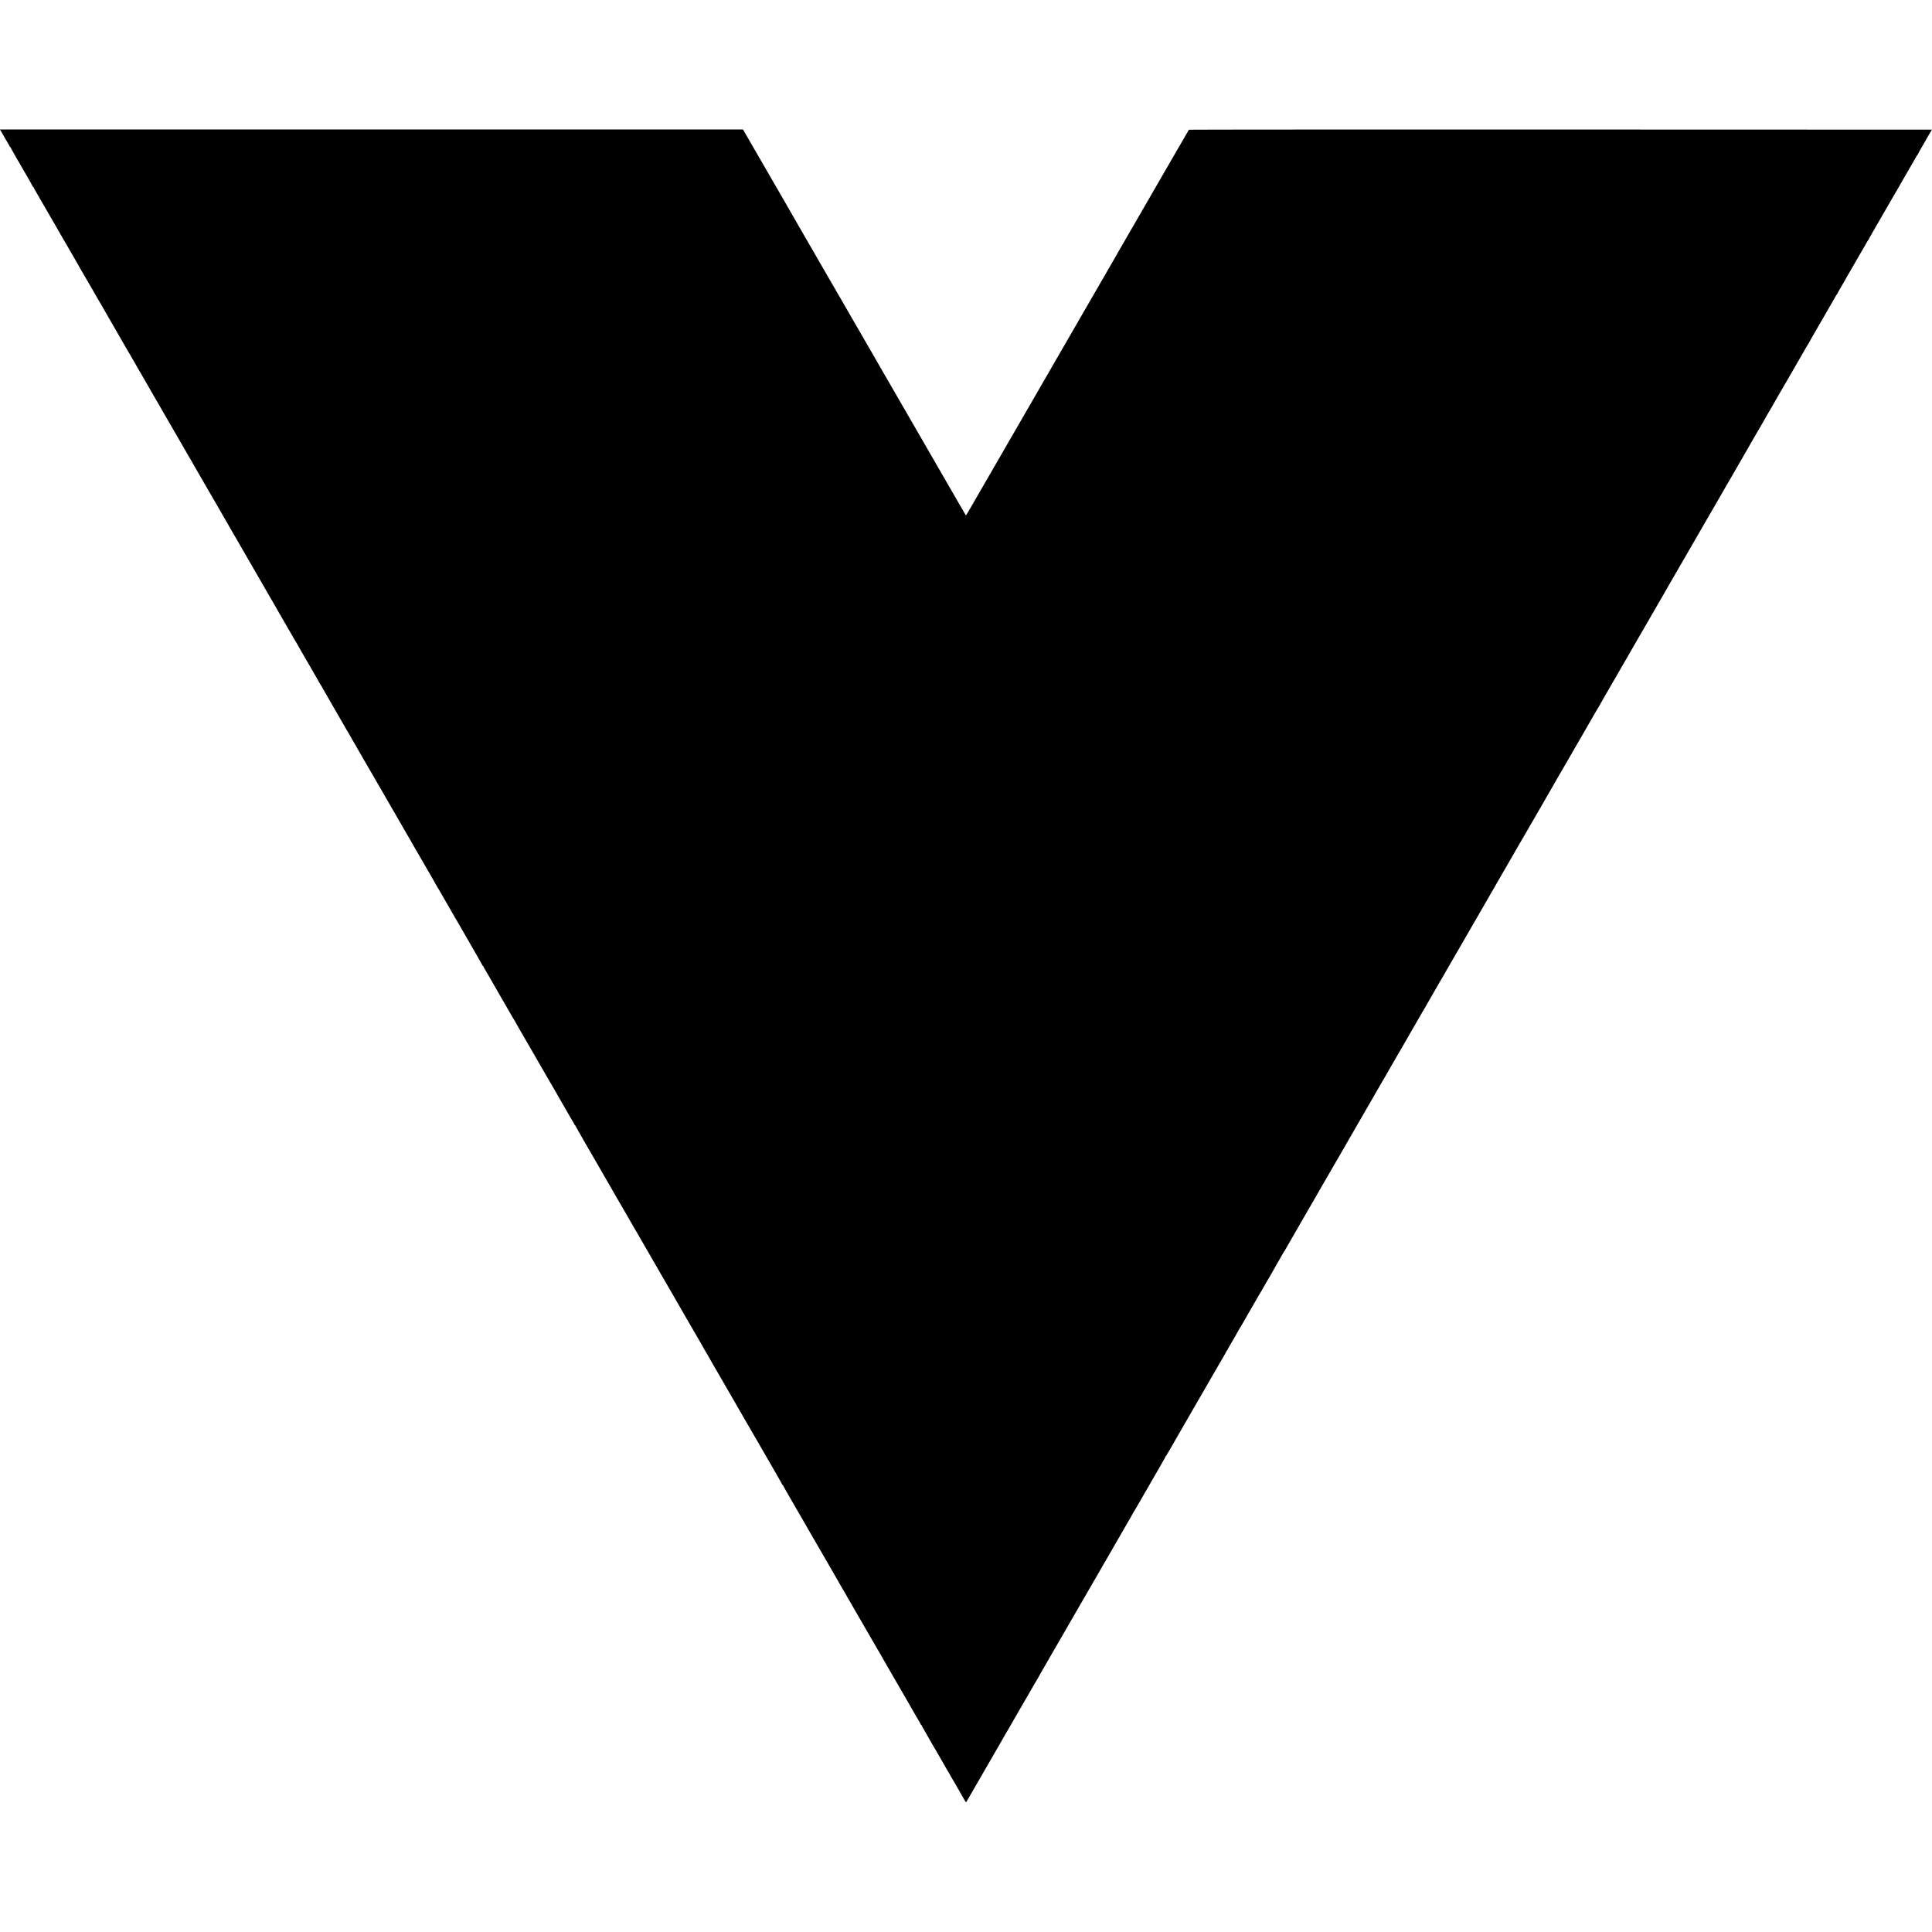
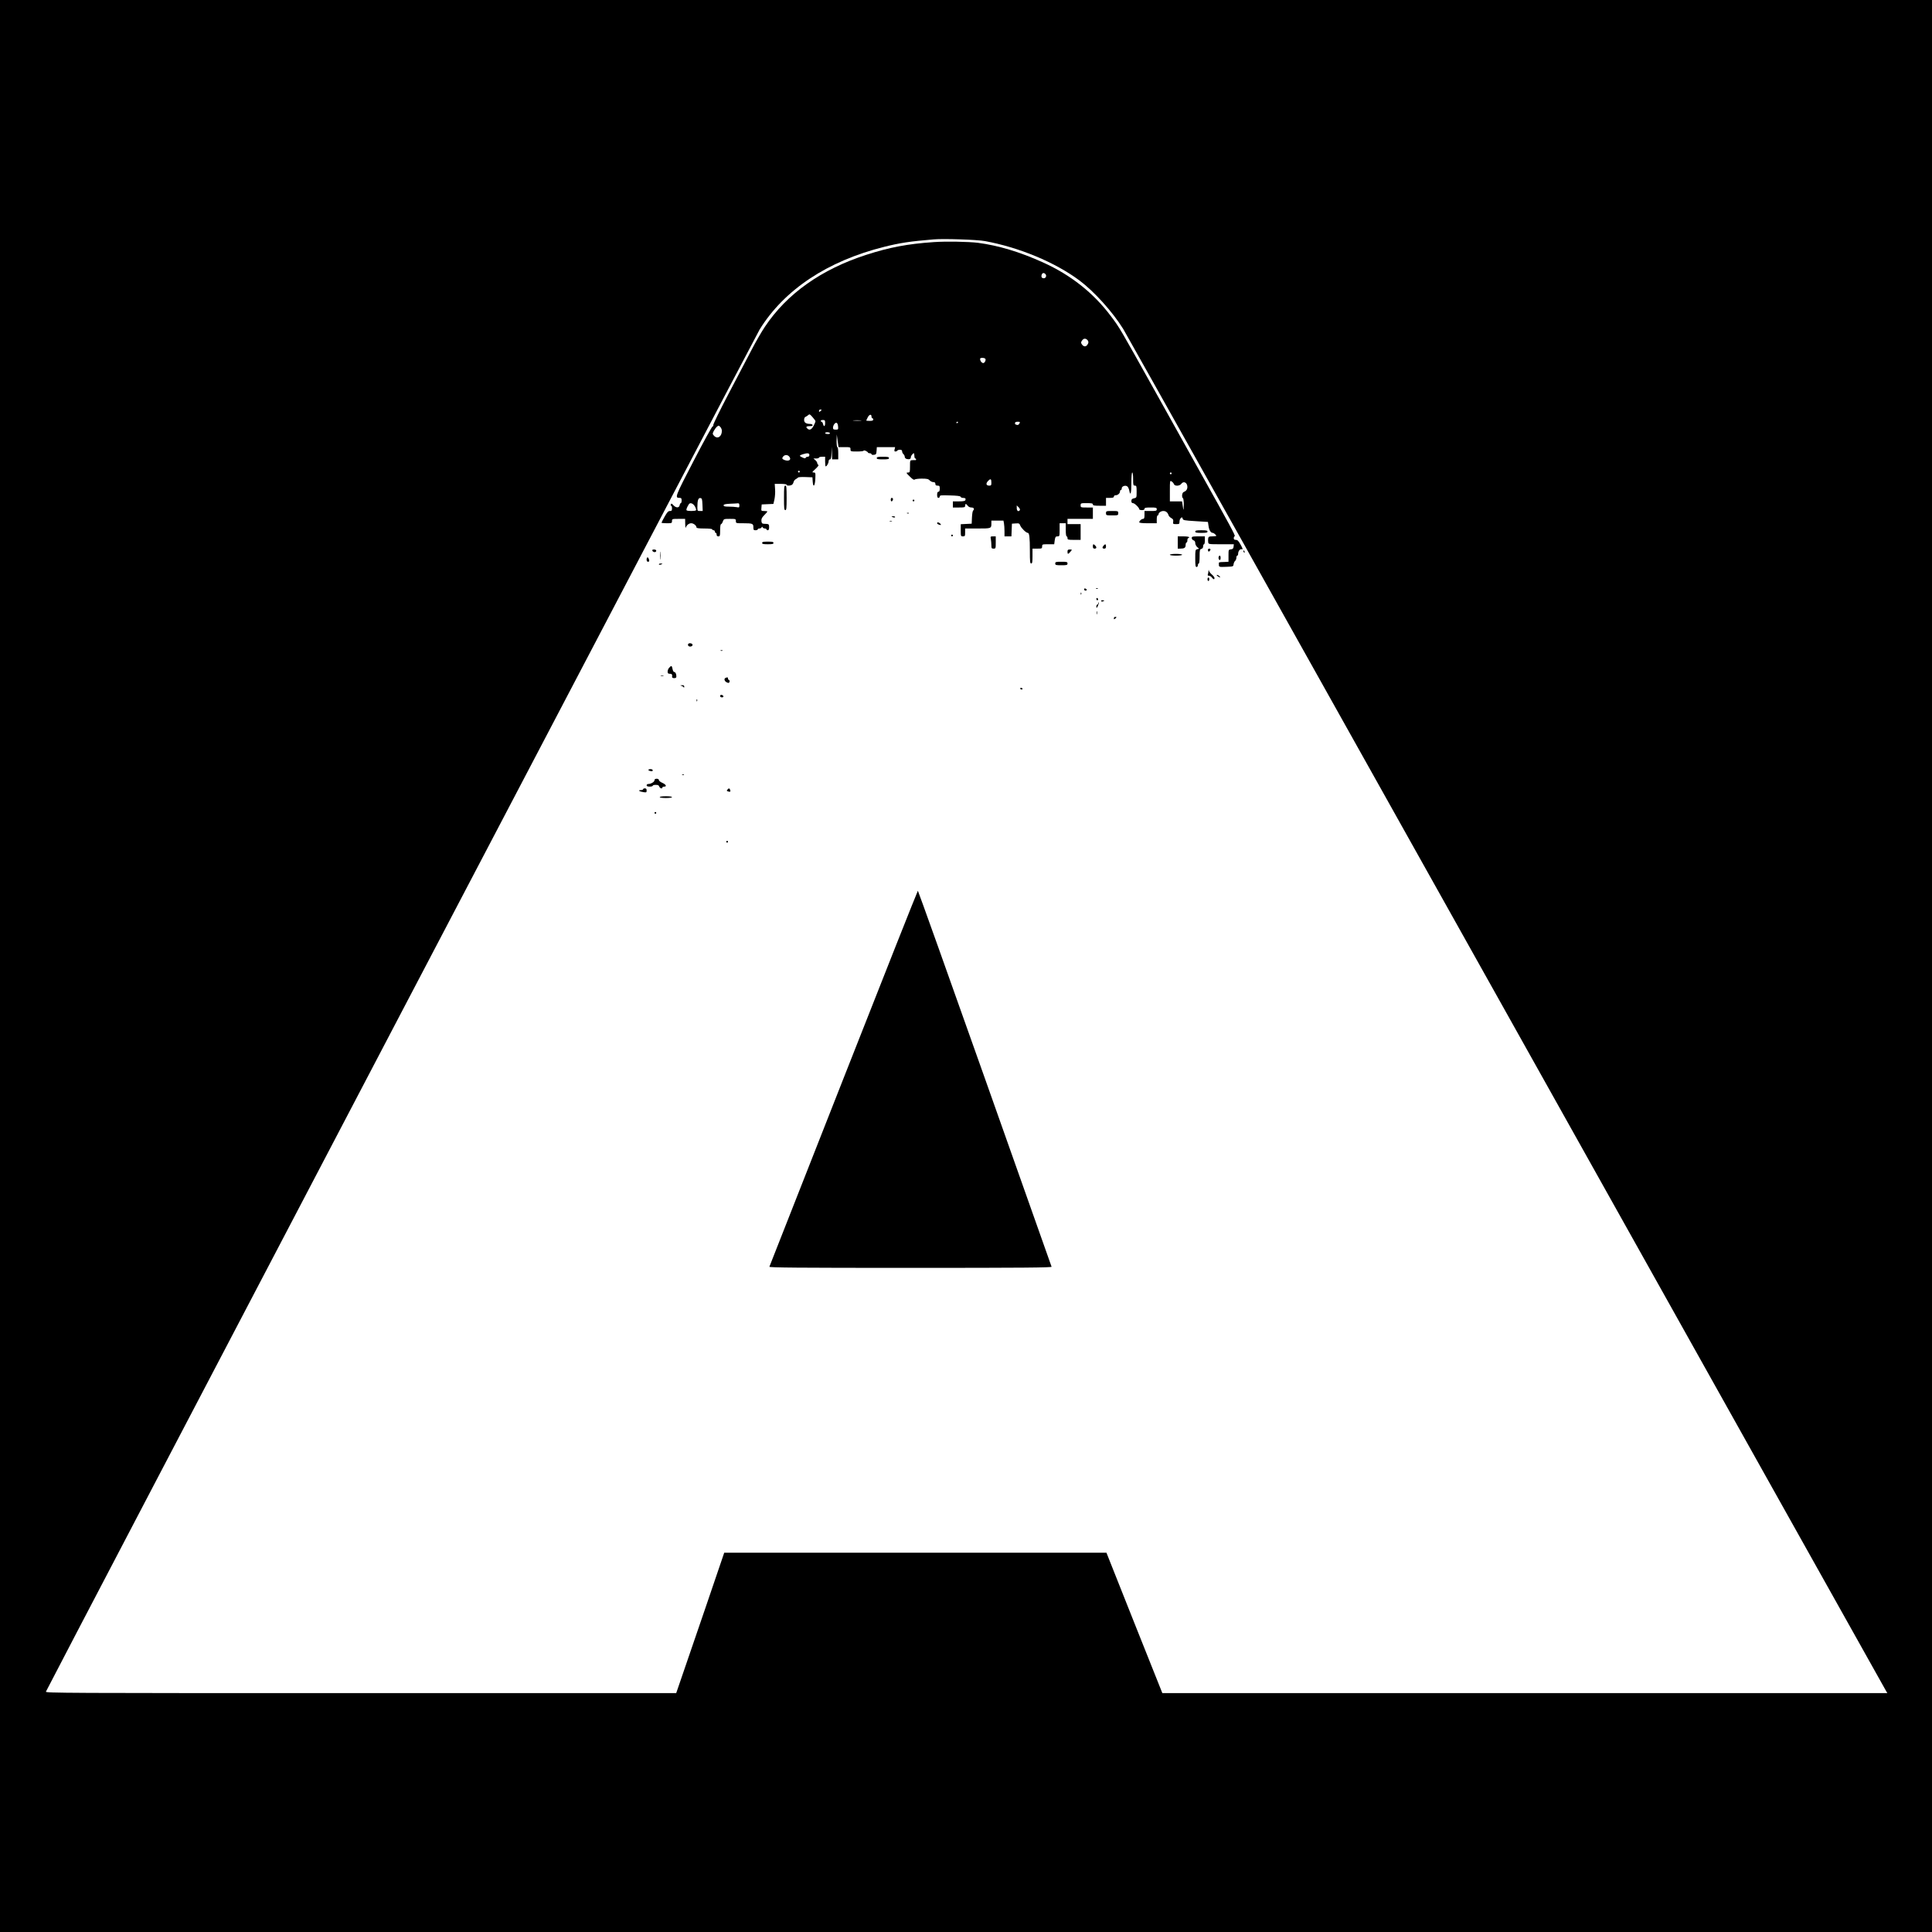
- <svg xmlns="http://www.w3.org/2000/svg" version="1.0" width="16pt" height="16pt" viewBox="0 0 16 16" preserveAspectRatio="xMidYMid meet">
-   <g transform="translate(0,16) scale(0.00032,-0.00032)" fill="#000000" stroke="none">
-     <path d="M18 46618 c45 -75 122 -207 122 -211 0 -2 25 -45 55 -95 30 -50 55 -96 55 -102 0 -5 5 -10 10 -10 6 0 10 -4 10 -9 0 -5 73 -135 161 -288 89 -153 173 -298 187 -323 14 -25 32 -57 41 -72 88 -149 187 -324 189 -335 2 -7 8 -13 13 -13 5 0 9 -4 9 -10 0 -5 46 -89 103 -187 175 -302 490 -846 507 -876 8 -16 20 -36 25 -45 28 -46 290 -498 339 -585 13 -23 74 -129 136 -236 61 -107 123 -215 137 -240 14 -25 29 -50 33 -56 5 -5 23 -37 40 -70 18 -33 38 -67 44 -75 11 -16 21 -33 63 -109 14 -25 29 -50 33 -56 4 -5 21 -35 38 -65 55 -100 261 -455 269 -465 4 -5 14 -21 20 -35 15 -29 41 -75 103 -180 24 -41 52 -88 60 -105 9 -16 57 -100 107 -185 112 -193 362 -626 380 -660 8 -14 23 -38 33 -55 11 -16 23 -37 27 -45 4 -8 26 -46 48 -85 23 -38 53 -90 67 -115 46 -81 64 -113 178 -310 62 -107 121 -210 132 -227 37 -67 56 -99 85 -148 16 -27 32 -57 36 -65 4 -8 15 -27 25 -42 9 -15 53 -89 96 -165 44 -76 177 -307 296 -513 120 -206 268 -463 330 -570 131 -227 117 -203 200 -348 36 -62 73 -125 82 -140 10 -15 21 -34 25 -42 4 -8 20 -37 36 -65 17 -27 38 -65 48 -82 49 -85 64 -111 87 -153 13 -25 28 -49 32 -55 4 -5 78 -134 165 -285 87 -151 166 -288 176 -305 10 -16 26 -43 35 -59 9 -17 125 -217 257 -445 132 -229 253 -441 270 -471 17 -30 45 -79 64 -108 18 -29 33 -54 33 -57 0 -2 20 -37 44 -77 24 -40 123 -212 221 -383 97 -170 190 -330 205 -355 16 -25 39 -65 53 -90 13 -25 81 -144 152 -265 70 -121 137 -238 150 -260 12 -22 37 -65 55 -95 18 -30 43 -73 55 -95 12 -22 48 -85 80 -140 77 -132 163 -280 190 -330 13 -22 71 -123 130 -225 59 -102 116 -199 126 -217 10 -17 29 -50 43 -72 15 -22 26 -43 26 -45 0 -2 27 -50 60 -106 33 -56 60 -103 60 -105 0 -2 55 -98 90 -155 8 -14 182 -316 239 -414 13 -22 45 -79 72 -124 27 -46 49 -86 49 -89 0 -2 14 -24 30 -48 16 -24 30 -46 30 -49 0 -5 74 -135 100 -176 5 -8 24 -42 43 -75 50 -88 58 -101 262 -455 104 -179 199 -345 213 -370 14 -25 28 -49 32 -55 4 -5 17 -26 28 -45 10 -19 62 -109 114 -200 114 -197 133 -230 170 -295 16 -27 33 -57 38 -65 17 -28 96 -165 103 -180 4 -8 16 -28 26 -45 10 -16 77 -131 148 -255 72 -124 181 -313 243 -420 62 -107 121 -209 131 -227 35 -62 323 -560 392 -678 38 -66 83 -145 100 -175 16 -30 33 -59 37 -65 4 -5 17 -27 29 -47 34 -61 56 -100 90 -156 17 -29 31 -55 31 -57 0 -2 17 -32 39 -67 21 -35 134 -229 251 -433 117 -203 235 -407 261 -451 27 -45 49 -85 49 -88 0 -4 8 -19 19 -34 15 -21 200 -341 309 -533 10 -19 33 -58 51 -87 17 -29 31 -54 31 -56 0 -2 25 -44 55 -94 30 -50 55 -95 55 -98 0 -4 6 -15 14 -23 7 -9 27 -41 43 -71 17 -30 170 -297 342 -594 171 -296 311 -542 311 -547 0 -5 5 -9 10 -9 6 0 10 -4 10 -10 0 -5 22 -47 49 -92 27 -46 58 -99 68 -118 24 -43 81 -140 93 -160 5 -8 66 -114 135 -235 69 -121 130 -227 135 -235 12 -21 259 -447 283 -490 10 -19 28 -47 38 -62 11 -14 19 -29 19 -32 0 -3 37 -69 83 -148 99 -170 305 -526 337 -583 13 -22 31 -53 41 -70 11 -16 22 -37 26 -45 7 -14 82 -146 103 -180 14 -24 181 -311 205 -355 13 -22 46 -80 75 -130 29 -49 64 -110 78 -135 14 -25 51 -88 82 -140 31 -52 59 -102 63 -110 4 -8 18 -33 31 -55 205 -353 284 -489 309 -535 17 -30 45 -78 62 -106 18 -28 36 -60 39 -72 4 -12 12 -22 17 -22 5 0 9 -4 9 -10 0 -5 109 -197 241 -427 133 -230 250 -431 259 -448 51 -90 222 -385 280 -485 37 -63 78 -135 92 -160 14 -25 67 -117 118 -205 51 -88 101 -175 111 -193 34 -58 55 -95 149 -257 51 -88 101 -173 110 -190 9 -16 76 -131 147 -255 72 -124 140 -241 151 -260 61 -108 281 -489 355 -615 38 -66 77 -133 87 -150 35 -63 91 -161 100 -175 14 -23 99 -169 128 -220 54 -97 135 -235 142 -245 4 -5 20 -32 35 -60 26 -48 238 -416 276 -480 10 -16 26 -46 37 -65 30 -53 382 -661 403 -695 10 -16 22 -37 26 -45 4 -8 26 -48 50 -88 24 -41 43 -75 43 -77 0 -2 22 -40 50 -85 27 -45 50 -84 50 -86 0 -3 38 -69 83 -147 84 -142 302 -520 340 -587 10 -19 34 -60 52 -90 18 -30 44 -75 57 -100 14 -25 45 -79 70 -120 25 -41 56 -96 70 -121 14 -25 77 -133 138 -240 62 -107 122 -210 132 -229 25 -43 310 -535 337 -581 11 -19 26 -45 34 -59 17 -32 238 -414 266 -460 11 -19 24 -41 28 -49 3 -7 75 -133 160 -278 84 -146 153 -269 153 -274 0 -5 5 -9 10 -9 6 0 10 -4 10 -10 0 -5 82 -150 181 -322 182 -314 201 -346 240 -415 12 -21 80 -139 152 -263 71 -124 141 -245 155 -270 14 -25 28 -49 32 -55 6 -8 145 -248 220 -380 37 -66 209 -362 229 -395 11 -19 24 -42 28 -49 4 -8 67 -118 140 -243 73 -125 133 -230 133 -233 0 -2 15 -28 33 -57 19 -29 47 -78 64 -108 17 -30 53 -93 79 -139 53 -90 82 -141 157 -272 82 -142 115 -199 381 -659 142 -245 268 -463 281 -485 12 -22 71 -125 132 -230 60 -104 172 -298 248 -430 76 -132 146 -253 156 -270 11 -16 22 -36 26 -44 3 -8 30 -54 60 -103 29 -49 53 -91 53 -93 0 -3 18 -34 40 -70 22 -36 40 -67 40 -69 0 -2 37 -66 81 -142 45 -77 98 -168 119 -204 20 -36 47 -81 58 -100 12 -19 27 -47 33 -62 6 -16 15 -28 20 -28 5 0 9 -4 9 -9 0 -6 63 -118 140 -251 77 -133 140 -243 140 -245 0 -2 18 -33 41 -70 22 -37 49 -83 60 -101 10 -19 29 -51 40 -71 25 -45 109 -189 126 -218 7 -11 17 -29 22 -40 6 -11 22 -38 35 -60 14 -22 37 -62 52 -90 14 -27 35 -62 45 -77 11 -14 19 -29 19 -32 0 -3 18 -35 40 -71 22 -36 40 -67 40 -69 0 -2 19 -35 42 -72 23 -38 55 -94 72 -124 26 -47 139 -244 171 -298 6 -9 21 -36 34 -60 28 -48 37 -51 51 -19 6 12 19 36 29 52 10 17 27 46 38 65 11 19 104 181 208 360 103 179 199 345 213 370 14 25 42 74 64 109 21 34 38 65 38 67 0 2 18 33 40 69 22 36 40 67 40 69 0 3 177 310 199 346 16 26 136 234 140 244 2 5 25 44 52 88 27 44 49 81 49 84 0 2 18 34 40 70 22 36 40 67 40 69 0 2 20 36 43 77 35 58 169 289 297 513 9 17 50 86 90 155 40 69 86 150 103 180 16 30 35 62 41 70 6 8 16 24 22 35 35 64 72 129 167 293 59 100 116 199 127 220 11 20 30 53 41 72 43 72 1070 1850 1121 1940 14 25 65 113 113 195 48 83 96 166 107 185 10 19 28 50 38 68 11 18 73 124 137 235 64 111 175 303 246 427 71 124 173 299 225 390 52 91 116 202 143 248 27 45 49 85 49 89 0 4 6 14 14 22 7 9 28 43 46 76 26 47 251 436 378 655 11 19 29 51 40 70 11 19 101 176 201 348 99 172 181 317 181 323 0 5 5 9 10 9 6 0 10 5 10 11 0 6 8 23 18 37 11 15 32 52 49 82 16 30 130 228 253 440 122 212 234 405 248 430 13 25 39 70 57 100 39 65 69 117 130 225 25 44 50 87 55 95 12 19 78 134 220 380 61 107 129 224 150 260 161 277 222 382 246 425 15 28 47 83 71 123 24 41 43 78 43 83 0 5 4 9 8 9 4 0 13 12 19 28 7 15 23 45 36 67 66 110 277 478 277 483 0 3 6 13 14 21 7 9 27 41 43 71 17 30 45 80 63 110 34 57 375 649 394 685 6 11 16 27 22 35 6 8 26 42 44 75 18 33 41 74 51 90 10 17 24 41 32 55 54 97 72 128 88 152 11 14 19 28 19 30 0 3 79 141 175 308 96 167 175 305 175 308 0 3 6 13 14 21 7 9 26 39 41 66 33 60 276 483 338 587 24 40 46 80 50 88 4 8 13 24 20 35 14 23 95 163 125 215 11 19 52 91 92 160 40 69 80 139 90 155 9 17 103 179 207 360 105 182 200 346 211 365 103 181 463 802 489 845 7 11 15 27 19 35 4 8 29 51 55 95 64 110 828 1433 848 1470 9 17 24 41 33 55 9 14 29 48 45 77 15 28 52 93 82 145 30 51 62 107 71 123 17 30 231 398 400 690 51 88 103 179 115 202 12 23 26 48 32 55 6 7 24 38 40 68 17 30 61 107 98 170 37 63 84 144 103 180 19 36 41 72 48 81 8 8 14 18 14 21 0 4 27 51 59 106 32 55 72 124 89 154 16 29 71 125 122 213 51 88 104 180 118 205 13 25 28 50 32 55 4 6 17 26 28 45 11 19 45 80 77 135 31 55 66 116 77 135 11 19 88 152 171 295 401 694 620 1072 650 1125 11 19 87 152 170 295 83 143 158 273 166 288 9 16 21 36 26 45 6 9 31 52 55 96 25 43 54 94 66 115 11 20 95 164 186 321 91 157 173 299 182 315 9 17 26 46 37 65 12 19 66 114 121 210 56 96 108 186 117 200 8 14 24 40 34 59 24 45 383 664 412 713 5 9 17 29 26 45 15 28 120 210 241 419 36 61 68 117 72 125 4 8 12 23 19 34 35 57 245 420 262 453 11 20 35 61 53 90 17 29 32 54 32 56 0 3 28 51 62 108 33 57 70 119 80 138 10 19 23 42 28 50 5 8 32 53 59 100 27 47 149 258 271 470 122 212 234 405 248 430 30 53 62 108 80 135 6 11 15 27 19 35 4 8 85 150 181 315 96 165 187 323 202 350 31 56 116 202 130 225 5 8 25 42 43 75 19 33 92 159 162 280 149 257 157 271 202 350 19 33 38 67 43 75 9 14 228 392 275 475 12 22 55 96 95 165 40 69 80 139 90 155 24 42 202 350 221 383 9 15 27 47 41 72 14 25 75 131 136 236 61 106 121 210 134 232 99 172 271 470 279 482 5 8 23 40 40 70 18 30 81 141 142 245 60 105 121 210 135 235 14 25 71 124 127 220 56 96 143 247 194 335 51 88 96 167 102 175 14 24 180 311 204 355 23 43 340 590 356 615 5 8 50 87 101 175 171 301 517 898 582 1008 25 43 46 81 46 83 0 2 12 23 27 47 14 23 40 67 56 97 16 30 35 62 42 70 7 8 15 22 18 30 4 8 20 38 37 65 16 28 33 57 37 65 6 12 111 196 143 250 5 8 55 95 112 193 57 98 113 195 126 215 12 20 27 46 32 57 6 11 14 27 20 35 5 8 76 130 156 270 80 140 165 287 187 325 23 39 52 90 66 115 13 25 30 52 37 61 8 8 14 18 14 21 0 4 41 77 92 165 50 87 175 302 276 478 101 176 208 360 236 408 28 49 67 117 86 152 19 35 41 70 48 77 6 6 12 15 12 19 0 7 124 224 167 291 12 21 23 40 23 42 0 2 21 40 46 83 26 43 55 92 64 109 54 95 327 568 354 614 19 30 45 75 59 100 71 128 82 145 89 148 4 2 8 8 8 13 0 5 42 82 94 172 311 538 496 858 518 897 14 25 40 70 58 100 18 30 42 71 53 90 10 19 79 139 152 265 73 127 142 246 153 265 10 19 43 76 72 125 29 50 63 108 75 130 65 116 80 140 87 143 4 2 8 8 8 12 0 8 114 212 140 250 6 8 14 24 20 35 5 11 54 97 108 190 l100 170 -9611 3 c-5286 1 -9614 -1 -9618 -5 -5 -6 -419 -719 -619 -1068 -89 -155 -267 -463 -323 -560 -38 -66 -81 -140 -95 -165 -31 -56 -263 -457 -526 -910 -110 -190 -224 -388 -254 -440 -29 -52 -61 -109 -71 -125 -23 -39 -243 -420 -268 -465 -11 -19 -204 -352 -428 -740 -224 -388 -477 -826 -563 -975 -85 -148 -185 -322 -222 -385 -37 -63 -120 -207 -185 -320 -65 -113 -177 -306 -248 -430 -72 -124 -172 -297 -222 -385 -51 -88 -142 -245 -202 -350 -131 -226 -247 -427 -408 -705 -65 -113 -249 -432 -410 -710 -160 -278 -388 -673 -506 -877 -118 -205 -216 -373 -219 -373 -3 0 -52 82 -109 183 -58 100 -144 250 -192 332 -95 164 -402 696 -647 1120 -85 149 -228 396 -317 550 -212 365 -982 1700 -1008 1745 -10 19 -43 76 -72 125 -29 50 -64 110 -77 135 -14 25 -63 110 -110 190 -47 80 -96 165 -110 190 -14 25 -99 171 -188 325 -89 154 -174 300 -188 325 -13 25 -64 113 -112 195 -48 83 -140 242 -205 355 -65 113 -183 317 -263 454 -79 137 -152 264 -163 282 -50 89 -335 583 -354 614 -12 19 -34 58 -50 85 -15 28 -129 226 -253 440 -124 215 -235 408 -247 430 -12 22 -69 121 -127 220 -58 99 -226 389 -373 645 -148 256 -324 561 -392 678 -67 117 -134 232 -147 255 -13 23 -33 59 -46 80 l-22 37 -9615 0 -9615 0 20 -32z" />
-   </g>
+ <svg xmlns="http://www.w3.org/2000/svg" version="1" width="2944" height="2944" viewBox="0 0 2208 2208">
+   <path d="M0 1104v1104h2208V0H0v1104zm1125.5-828.5c39.3 7.2 80.1 24.2 108 44.9 16.9 12.6 37.9 35.8 50.2 55.6 2.3 3.6 199 354.8 437.3 780.5s433.8 775 434.6 776.2l1.4 2.3h-828.6l-32-80.2-31.9-80.3H827.7l-21.8 64c-12 35.2-24.4 71.3-27.5 80.2l-5.6 16.3H412.3c-342.9 0-360.5-.1-359.8-1.7 1.7-4.6 811.4-1549.8 815.7-1556.8 28.2-45.5 77.5-78.2 142.3-94.4 17.9-4.5 29.8-6.3 56.5-8.5 11.4-1 49.8.3 58.5 1.9z" />
+   <path d="M1067 276.7c-29.6 2-50.6 6-76.9 14.5-51.4 16.6-90.8 44.5-115.9 82.2-3.7 5.5-10.8 17.7-15.6 27.1-4.9 9.3-16.7 32-26.3 50.2-9.6 18.3-17.3 34.1-17.1 35 .2 1-.2 1.7-.8 1.6-.6-.1-10.4 17.6-21.7 39.5-21.3 41-21.7 42.2-16.1 42.2 2 0 2.4.5 2.4 3 0 1.6-.4 3-.9 3s-1.1 1-1.3 2.2c-.5 3.4-4.1 3.5-7.1.3-2-2.2-2.5-2.4-3-1.1-.4.9-.2 1.6.3 1.6.6 0 1 1.3 1 3 0 2.5-.4 3-2.4 3-1.9 0-3.1 1.3-6 6.4-2 3.5-3.6 6.7-3.6 7 0 .3 2.7.6 6 .6 5.7 0 6-.1 6-2.5s.2-2.5 7.5-2.5h7.5l.1 5.7c0 3.2.3 5.1.6 4.3 1.1-3 3.7-5 6.3-5 2.7 0 6 2.7 6 4.8 0 .8 2.8 1.2 9 1.2 5.3 0 9 .4 9 1 0 .5.7 1 1.5 1s1.5.7 1.5 1.5.5 1.5 1 1.5c.6 0 1 .9 1 2 0 1.3.7 2 2 2 1.8 0 2-.7 2-7 0-4.2.4-7 1.1-7 .5 0 1.5-1.4 2-3 1.1-2.9 1.2-3 8-3 6.7 0 6.9.1 6.9 2.5 0 2.5.1 2.5 8.4 2.5 10.7 0 11.6.4 11.6 4.6 0 3 .3 3.4 2.5 3.4 1.4 0 2.5-.5 2.5-1 0-.6.9-1 1.9-1 1.1 0 2.2-.6 2.5-1.3.5-1 .7-1 1.2 0 .3.7 1.4 1.3 2.5 1.3 1 0 1.9.4 1.9 1 0 .5.7 1 1.5 1 1 0 1.5-1.1 1.5-3.5 0-3.6-.2-3.7-6-3.9-2-.1-2.6-.7-2.8-3.2-.2-2.4.5-3.9 3.2-6.6 2-2 3.6-3.9 3.6-4.2 0-.3-1.6-.6-3.6-.6-3.5 0-3.5-.1-3.2-3.8l.3-3.7 6.7-.3 6.7-.3 1.2-5.3c.6-2.9 1-8.1.7-11.5l-.4-6.1h6.8c3.9 0 6.8.4 6.8 1 0 1.5 4.9 1.2 6.5-.3.7-.7 1.4-2.2 1.6-3.2.2-1 1.3-2.3 2.4-2.9 1.1-.6 2.3-1.5 2.6-1.9.3-.4 4.1-.7 8.5-.5l7.9.3.3 4.8c.5 7.6 2.6 5.4 3-3.1.3-6.9.2-7.2-2-7.2-2 0-1.8-.5 2.2-4.1 2.7-2.5 4-4.4 3.3-4.6-.7-.3-1.3-1.2-1.3-2 0-.9-1-2.4-2.2-3.4l-2.1-1.9h3.1c1.8 0 3.2-.5 3.2-1 0-.6 1.6-1 3.5-1h3.5v5.5c0 3 .3 5.5.6 5.5 1.3 0 3.3-3.5 3.4-5.8 0-1.2.6-2.2 1.5-2.2 1.1 0 1.5-1.7 1.8-7.3l.3-7.2.2 7.2.2 7.3h7v-7c0-4-.4-7-1-7s-.9-3-.9-7.3l.2-7.2 1 7.2 1 7.3h6.8c6.7 0 6.9.1 6.9 2.5s.2 2.5 7.5 2.5c4.1 0 7.5-.4 7.5-.9s1.1-.4 2.5.2c1.4.7 2.5 1.5 2.5 1.9 0 .5.9.8 2 .8s2 .5 2 1.1c0 .6 1.2.9 2.8.7 2.4-.3 2.7-.7 3-4.6l.3-4.2h20.9l-.6 2.5c-.5 1.9-.2 2.5.9 2.5.9 0 1.9-.5 2.2-1 .3-.6 1.7-1 3.1-1 1.7 0 2.4.6 2.4 1.9 0 1 .7 2.4 1.5 3.1.8.7 1.5 2.1 1.5 3.1 0 1.1.9 2.1 2.4 2.5 2.9.7 4.6-.1 4.6-2.2 0-1.5 2.3-4.4 3.4-4.4.3 0 .6 1.3.6 3 0 1.6.5 3 1 3 .6 0 1 .5 1 1 0 .6-.3.9-.7.9-.5-.1-2-.1-3.5 0-2.8.1-2.8.2-2.8 7.1 0 6.3-.2 7-2 7-2.8 0-2.6.4 2.2 5 2.8 2.8 4.4 3.8 5.2 3 .5-.5 4.2-1 8.1-1 5.9 0 7.5.4 9 2 1 1.1 2.9 2 4.2 2 1.6 0 2.3.6 2.3 2 0 1.5.7 2 2.5 2 2.2 0 2.5.4 2.5 3.5 0 2.4-.5 3.5-1.5 3.5s-1.5 1.1-1.5 3.5.5 3.5 1.5 3.5c.8 0 1.5-.7 1.5-1.6 0-1.4 1.5-1.5 11.7-1.2 8.2.2 11.8.7 12.1 1.5.2.7 1.4 1.3 2.6 1.3 2.8 0 3.6.8 2.9 2.6-.4 1-2.4 1.4-7.4 1.4h-6.9v7h7c6.3 0 7-.2 7-2 0-1.1.4-2 .8-2s1.4.9 2.2 2c.8 1.2 2.6 2 4.2 2 2.8 0 3.7 1.7 1.9 3.6-.6.5-1.1 4-1.3 7.9l-.3 7-6.2.3-6.3.3v6.9c0 6.8.1 7 2.5 7 2.3 0 2.5-.4 2.5-4.5V604h14.4c15.7 0 15.6 0 15.6-6.1V595h13.8l.6 3.1c.3 1.7.6 5.8.6 9v5.9h7.9l.3-7.3.3-7.2 4.3-.3c3.8-.3 4.3 0 5.2 2.4 1.1 2.9 6.7 8.4 8.6 8.4 1.8 0 2.4 5.2 2.4 20.6 0 12.1.2 14.4 1.5 14.4 1.2 0 1.5-1.6 1.5-8.5V627h5.5c5.2 0 5.5-.1 5.5-2.5s.2-2.5 6.9-2.5h6.9l.6-4.5c.6-3.9 1-4.5 3.2-4.5 2.3 0 2.4-.2 2.4-7.5V598h7v7.5c0 4.3.4 7.5 1 7.5s1 .9 1 2c0 1.8.7 2 7.5 2h7.5v-18h-15v-6h29v-13h-7c-6.8 0-7-.1-7-2.5s.2-2.5 7-2.5c5.6 0 7 .3 7 1.5s1.5 1.5 7.5 1.5h7.5v-9h4.5c3.3 0 4.5-.4 4.5-1.5 0-.9.9-1.5 2.1-1.5 2.4 0 4.9-2.2 4.9-4.4 0-.9.5-1.6 1-1.6.6 0 1-.9 1-2 0-2.4 4.4-3.8 6.5-2 .8.7 1.7 2.7 2.1 4.6 1.3 7 2.4 3 2.4-8.6 0-7.3.4-12 1-12s1 3.2 1 7.5c0 6.8.2 7.5 2 7.5s2 .7 2 6.9c0 6.9 0 6.9-3 7.6-2.3.5-3 1.2-3 3.1 0 1.7.6 2.4 1.8 2.4 1.9 0 7.2 5.2 7.2 7 0 .5 1.4 1 3 1 2 0 3-.5 3-1.5 0-1.2 1.4-1.5 7-1.5 6.3 0 7 .2 7 2s-.7 2-7 2h-7v4.5c0 3.4-.4 4.5-1.6 4.5-1.8 0-4.4 2.3-4.4 3.9 0 .7 3.6 1.1 10 1.1h10v-4.5c0-2.5.5-4.5 1-4.5.6 0 1-.5 1-1.1 0-1.9 2.8-3.9 5.5-3.9 2.9 0 4.9 1.6 5.9 4.6.3 1.2 1.8 2.7 3.2 3.5 2 1 2.5 1.9 2.2 4.1-.4 2.6-.2 2.8 3.4 2.8 3.5 0 3.8-.2 3.8-2.9 0-1.6.7-3.4 1.6-4.1 1.3-1.1 1.6-1 2 .7.5 1.9 1.7 2.1 14.7 2.9l14.2.9.7 4.7c.6 4.7 2.6 7.8 4.8 7.8 1.2 0 4 2.4 4 3.4 0 .3-2 .6-4.4.6-3.7 0-4.4.3-4.8 2.2-.2 1.3-.2 3.3 0 4.5.3 2.3.6 2.3 14.8 2.3h14.5l-.3 2.7c-.2 2.2-.9 2.9-3 3.1-2.8.3-2.8.4-2.8 7.3v6.9l-3.2.2c-1.8.1-4.3.2-5.5.2-1.3.1-2.3.4-2.3.8-.1 5.1-.6 4.9 8.3 4.6 8.1-.3 8.2-.3 8.5-3 .2-1.4 1-3.2 1.8-3.8.8-.7 1.4-2.3 1.4-3.6 0-1.3.5-2.4 1-2.4.6 0 1-.9 1-2 0-3.1 2.1-5.8 4.1-5.3 1.5.4 1.4-.4-1.2-5.1-2.4-4.4-3.6-5.6-5.5-5.6-1.7 0-2.4-.6-2.4-1.9 0-1.1.5-2.1 1.1-2.3 1.1-.4-4.8-11.3-40.6-75.3-9-16-31.7-56.7-50.5-90.5-40.7-72.9-40.3-72.3-50.5-85.8-19.8-26.4-45.7-46.9-77.5-61.3-26.5-12-50.9-19.3-74.3-22.4-10.6-1.3-36.9-1.8-50.7-.8zm127.9 36.7c1.5 1.8.3 4.6-1.9 4.6-2.4 0-3.3-1.5-2.5-4 .7-2.3 2.8-2.6 4.4-.6zm47.7 75c1.7 1.8 1.7 3.6-.1 5.9-1.7 2.3-4.3 1.9-6.1-.8-1.2-1.8-1.1-2.4.2-4.3 1.7-2.5 3.9-2.8 6-.8zm-116.3 22c.3.8-.1 2.2-.8 3.3-1.1 1.4-1.8 1.6-3.2.7-1-.6-1.9-2.1-2.1-3.3-.3-1.7.2-2.1 2.6-2.1 1.7 0 3.2.6 3.5 1.4zm-187.3 58c0 .2-.7.9-1.5 1.6-1.2 1-1.5 1-1.5-.4 0-.9.7-1.6 1.5-1.6s1.5.2 1.5.4zm-7 13.1c0 .5-1 2.9-2.2 5.2-2.4 4.5-4.8 5.4-7.3 2.9-1.9-1.8-.9-2.6 3.3-2.6 2.2 0 3.2-.4 2.9-1.3-.2-.6-1.5-1.2-2.8-1.2-4.8-.1-6.9-1.5-6.9-4.6 0-1.9.6-3.2 1.8-3.6.9-.4 2.3-1.3 3.1-2.1 1.2-1.1 1.9-.8 4.7 2.5 1.9 2.1 3.4 4.2 3.4 4.8zm64-5.5c0 1.1.5 2 1 2 .6 0 1 .7 1 1.5 0 1.1-1.1 1.5-4 1.5-2.2 0-4-.2-4-.3 0-.2.7-1.8 1.6-3.5 1.7-3.6 4.4-4.3 4.4-1.2zm-53 7.5c0 4-1.5 4.7-2.4 1-.4-1.4-1.1-2.5-1.6-2.5-.6 0-1-.5-1-1 0-.6 1.1-1 2.5-1 2.2 0 2.5.4 2.5 3.5zm40.8-2.8c-2.1.2-5.7.2-8 0-2.4-.2-.7-.4 3.7-.4s6.3.2 4.3.4zm111.2 1.7c0 .3-.4.8-1 1.1-.5.3-1 .1-1-.4 0-.6.5-1.1 1-1.1.6 0 1 .2 1 .4zm70 1.7c-.7 1.2-1.7 1.8-2.7 1.5-.8-.3-1.7-.6-1.9-.6-.2 0-.4-.7-.4-1.5 0-1 1-1.5 3-1.5 2.8 0 3 .2 2 2.1zm-207.2 3.2c.3 3.5.2 3.7-2.7 3.7-2.4 0-3.1-.4-3.1-2 0-2.9 2.2-6.1 4-5.8.9.2 1.6 1.7 1.8 4.1zm-132.8 5c0 6.8-5.2 10-9.1 5.6-1.7-2-1.7-2.3-.2-5.3.9-1.7 2.5-3.9 3.6-4.9 1.9-1.6 2.1-1.6 3.9.2 1 1.1 1.8 3.1 1.8 4.4zm123.5 2.7c.4.6-.7 1-2.4 1s-3.1-.5-3.1-1c0-.6 1.1-1 2.4-1 1.4 0 2.8.4 3.1 1zM925 520c0 1.3-.7 2-1.9 2-1.1 0-2.1.5-2.3 1.2-.3.8-1.2.8-3.6-.3-4-1.8-4-2.4.1-3.7 5.4-1.7 7.7-1.5 7.7.8zm-23.4 1.4c3.4 3.5.6 6.2-4.6 4.5-3.3-1.2-3.7-2.2-1.7-4.4 1.6-1.8 4.5-1.9 6.3-.1zM914 539c0 .5-.4 1-1 1-.5 0-1-.5-1-1 0-.6.5-1 1-1 .6 0 1 .4 1 1zm425 2c0 .5-.4 1-1 1-.5 0-1-.5-1-1 0-.6.5-1 1-1 .6 0 1 .4 1 1zm-206 10.6c0 3-.3 3.4-2.5 3.4-3.5 0-4.1-2.4-1.3-5.3 2.9-3 3.8-2.6 3.8 1.9zm208.6 1.6c.8 2.6 6.5 2.4 8.4-.2 2.6-3.7 7-1.5 7 3.5 0 2.8-1.4 4.7-4.2 5.8-2 .7-2.5 6.1-.8 7.2.6.3.9 3.9.9 7.8-.1 4-.3 6.1-.6 4.7-.2-1.4-.6-4-.9-5.8l-.5-3.2H1337v-12c0-11.8 0-12 2-10.8 1.1.7 2.3 2.1 2.6 3zm-538.8 23.5l.3 7.3H800c-2.9 0-3-.2-3-4.4 0-7.7 1-10.7 3.4-10.4 1.9.3 2.1 1 2.4 7.5zm-8.6 2.1c1 1.8 1.6 3.8 1.3 4.3-.8 1.2-10.2 1.2-10.9 0-.5-.8.5-3.4 2.7-6.9 1.5-2.2 4.9-.9 6.9 2.6zm50.8-1.2c0 2.4-.3 2.6-3.1 2-1.7-.3-5.8-.6-9-.6-4.5 0-5.9-.3-5.9-1.5 0-1.1 1.7-1.5 7.3-1.8 3.9-.1 8-.4 9-.5 1.2-.1 1.7.5 1.7 2.4zm320.6 5.3c-1.5 2.4-3.6 1.1-3.6-2.1v-3.2l2.1 2.1c1.2 1.1 1.8 2.6 1.5 3.2z" />
+   <path d="M1002 523.5c0 1.2 1.4 1.5 7 1.5s7-.3 7-1.5-1.4-1.5-7-1.5-7 .3-7 1.5zM896 569c0 11.8.2 14 1.5 14s1.5-2.2 1.5-14-.2-14-1.5-14-1.5 2.2-1.5 14zM1018 571c0 1.1.4 2 .9 2 1.1 0 2.2-2.6 1.4-3.4-1.2-1.2-2.3-.5-2.3 1.4zM1043 572c0 .5.5 1 1 1 .6 0 1-.5 1-1 0-.6-.4-1-1-1-.5 0-1 .4-1 1zM1264 586.5c0 2.4.2 2.5 7 2.5s7-.1 7-2.5-.2-2.5-7-2.5-7 .1-7 2.5zM1036.8 586.7c.7.3 1.6.2 1.9-.1.4-.3-.2-.6-1.3-.5-1.1 0-1.4.3-.6.6zM1019 590.4c0 .2.9.6 2 .9 1.1.3 2 .1 2-.4s-.9-.9-2-.9-2 .2-2 .4zM1016.8 595.7c.6.2 1.8.2 2.5 0 .6-.3.1-.5-1.3-.5-1.4 0-1.9.2-1.2.5zM1071 597.9c0 .5.7 1.2 1.6 1.5 2.7 1 3.6.7 2-.9-1.6-1.7-3.6-2-3.6-.6zM1366 607.5c0 1.2 1.4 1.5 7 1.5s7-.3 7-1.5-1.4-1.5-7-1.5-7 .3-7 1.5zM1087 612c0 .5.5 1 1 1 .6 0 1-.5 1-1 0-.6-.4-1-1-1-.5 0-1 .4-1 1zM1132.4 616.1c.3 1.7.6 4.9.6 7 0 3.5.3 3.9 2.5 3.9 2.4 0 2.5-.2 2.5-7v-7h-3.1c-3 0-3.1.2-2.5 3.1zM1346 620v7h2.9c4.7 0 6.1-1 6.1-4.1 0-1.6.5-2.9 1-2.9.6 0 1-1.1 1-2.5s.5-2.5 1-2.5c.6 0 1-.5 1-1 0-.6-2.8-1-6.5-1h-6.5v7zM1362 614.9c0 1.1.9 2.3 2 2.6 1.3.4 2 1.5 2 3.2 0 1.4 1 3.4 2.2 4.5l2.2 1.9-2.2.6c-2.1.5-2.2 1.1-2.2 10.4 0 8.1.3 9.9 1.5 9.9.8 0 1.5-.9 1.5-2s.5-2 1-2c.6 0 1-3.4 1-8.1 0-7.2.2-8.1 2-8.6 1.3-.3 2-1.4 2-2.9 0-1.3.5-2.4 1-2.4.6 0 1-2 1-4.5V613h-7.5c-6.7 0-7.5.2-7.5 1.9zM871 620.5c0 1.2 1.4 1.5 6.5 1.5s6.5-.3 6.5-1.5-1.4-1.5-6.5-1.5-6.5.3-6.5 1.5zM1249 624.5c0 1.8.5 2.5 2 2.5 2.3 0 2.6-1.6.6-3.6s-2.6-1.8-2.6 1.1zM1261.3 623.5c-1.9 2.1-1.6 3.5.7 3.5 1.5 0 2-.7 2-2.5 0-2.8-.9-3.1-2.7-1zM1380.7 627.6c-.3.3-.3 1.2 0 2 .4 1 .8 1.1 1.8.1.7-.7 1.1-1.5.8-2-.5-.9-1.7-.9-2.6-.1zM745.6 629.5c.4.8 1.5 1.5 2.5 1.5s1.9-.7 1.9-1.5c0-.9-.9-1.5-2.5-1.5-1.8 0-2.3.4-1.9 1.5zM754.3 635c0 4.1.2 5.8.4 3.7.2-2 .2-5.4 0-7.5-.2-2-.4-.3-.4 3.8zM1220 630.5c0 3.1.7 3.1 3.1.3 2.4-2.7 2.4-2.8-.6-2.8-2 0-2.5.5-2.5 2.5zM1421 629.9c0 .6.4 1.3 1 1.6.6.3.7-.1.4-.9-.7-1.8-1.4-2.1-1.4-.7zM1337 634c0 .6 3 1 7 1s7-.4 7-1-3-1-7-1-7 .4-7 1zM1392.8 636.2c-.6 1.7.1 3.8 1.3 3.8.5 0 .9-1.1.9-2.5 0-2.6-1.4-3.4-2.2-1.3zM739 639.5c0 1.6.6 2.5 1.5 2.5 1.6 0 1.9-.9.9-3.4-.9-2.5-2.4-1.9-2.4.9zM1206 644c0 1.8.7 2 7 2s7-.2 7-2-.7-2-7-2-7 .2-7 2zM753 644.9c0 .5.9.7 2 .4 1.1-.3 2-.7 2-.9 0-.2-.9-.4-2-.4s-2 .4-2 .9zM1381.1 652.7c0 1.2-.4 2.8-.7 3.7-.4 1.1 0 1.6 1.3 1.6 1 0 2.5.9 3.3 2 1.7 2.3 3 2.6 3 .6 0-.8-1.3-2.5-2.9-3.9-1.6-1.3-3.1-3.3-3.4-4.3-.4-1.7-.5-1.6-.6.3zM1391.6 658.5c2.5 1.9 4 1.9 2 0-.8-.8-2-1.5-2.7-1.5-.7 0-.4.6.7 1.5zM1380 662c0 1.1.5 2 1 2 .6 0 1-.9 1-2s-.4-2-1-2c-.5 0-1 .9-1 2zM1239 673.5c0 .8.7 1.5 1.5 1.5s1.5-.4 1.5-.9-.7-1.1-1.5-1.5c-.9-.3-1.5 0-1.5.9zM1252.8 672.7c.7.3 1.6.2 1.9-.1.4-.3-.2-.6-1.3-.5-1.1 0-1.4.3-.6.6zM1235.1 678.6c0 1.1.3 1.4.6.6.3-.7.2-1.6-.1-1.9-.3-.4-.6.2-.5 1.3zM1253 684.4c0 .9.5 1.6 1 1.6.6 0 1-.4 1-.9 0-.6-.4-1.3-1-1.6-.5-.3-1 .1-1 .9zM1258.5 687c.3.5 1.2.7 2 .3 2.1-.7 1.9-1.3-.6-1.3-1.1 0-1.8.4-1.4 1zM1255.1 689.2c-.1 1-.5 1.8-1.1 1.8-.5 0-1 1-1 2.2.1 2.2.2 2.1 1.6-.5.8-1.6 1.3-3.4 1-4-.2-.7-.5-.4-.5.5zM1253.2 700.5c0 1.6.2 2.2.5 1.2.2-.9.2-2.3 0-3-.3-.6-.5.1-.5 1.8zM1273 706.6c0 1.4.3 1.4 1.5.4.8-.7 1.5-1.4 1.5-1.6 0-.2-.7-.4-1.5-.4s-1.5.7-1.5 1.6zM786.5 736c-.4.7-.3 1.6.3 2.2 1.4 1.4 4.7.6 4.7-1.2 0-1.8-4-2.6-5-1zM823.8 743.7c.7.3 1.6.2 1.9-.1.4-.3-.2-.6-1.3-.5-1.1 0-1.4.3-.6.6zM764.8 763.1c-1 1-1.8 3-1.8 4.4 0 2 .5 2.5 2.5 2.5 2.4 0 3 .9 2.6 3.7-.1.8.9 1.3 2.4 1.3 1.8 0 2.5-.5 2.5-1.9 0-2.9-1.1-5.1-2.5-5.1-.7 0-1.6-1.6-1.9-3.5-.8-3.9-1.3-4.2-3.8-1.4zM755.3 772.7c.9.2 2.3.2 3 0 .6-.3-.1-.5-1.8-.5-1.6 0-2.2.2-1.2.5zM829.3 774.7c-2.2.8-1.4 3.9 1.2 5.1 2.2 1 2.7.9 3.2-.5.4-.9.1-1.9-.5-2.1-.7-.2-1.2-1-1.2-1.8 0-1.4-.6-1.6-2.7-.7zM778.5 783.7c1.1.3 2.3 1 2.7 1.7.5.7.8.5.8-.7s-.7-1.7-2.7-1.6c-2.2.1-2.3.2-.8.6zM1166 787c0 .5.7 1 1.6 1 .8 0 1.2-.5.9-1-.3-.6-1-1-1.6-1-.5 0-.9.4-.9 1zM823 795.4c0 1 .9 1.6 2.1 1.6 2.4 0 2.1-2.3-.4-2.8-1-.2-1.7.3-1.7 1.2zM796.1 800.6c0 1.1.3 1.4.6.6.3-.7.2-1.6-.1-1.9-.3-.4-.6.2-.5 1.3zM741 879.9c0 .5 1.1 1.1 2.5 1.3 1.7.4 2.5.1 2.5-.8 0-.8-1.1-1.4-2.5-1.4s-2.5.4-2.5.9zM779.8 885.7c.7.3 1.6.2 1.9-.1.4-.3-.2-.6-1.3-.5-1.1 0-1.4.3-.6.6zM748 891.7c0 1.9-4.1 4.3-7.2 4.3-1 0-1.8.7-1.8 1.5 0 1 1.1 1.5 3.5 1.5 1.9 0 3.5-.5 3.5-1 0-.6 1.5-1 3.4-1 2.6 0 3.6.5 4.1 2 .6 2 3.5 2.8 3.5 1 0-.6.9-1 2-1 3.4 0 2.2-2.4-2-4.3-2.2-.9-4-2.4-4-3.2 0-.9-.9-1.5-2.5-1.5-1.7 0-2.5.6-2.5 1.7zM735 902c0 .5-1.2 1-2.7 1-3.7 0-1.7 1.6 3 2.3 3.4.5 3.7.4 3.7-1.9 0-1.7-.5-2.4-2-2.4-1.1 0-2 .4-2 1zM831.3 902.5c-1 1.1-.9 1.5.8 2 2.5.8 3.1.3 2.3-1.9-.7-1.9-1.5-2-3.1-.1zM754 911c0 .6 3 1 7 1s7-.4 7-1-3-1-7-1-7 .4-7 1zM748 929c0 .5.5 1 1 1 .6 0 1-.5 1-1 0-.6-.4-1-1-1-.5 0-1 .4-1 1zM830 962c0 .5.5 1 1 1 .6 0 1-.5 1-1 0-.6-.4-1-1-1-.5 0-1 .4-1 1zM964.1 1232.2c-46.4 117.9-84.6 214.9-84.8 215.5-.4 1 32.2 1.3 161.2 1.3 128.9 0 161.6-.3 161.3-1.3-.3-.6-34.6-97.6-76.3-215.5-41.7-117.8-76.2-214.2-76.5-214.2-.3 0-38.6 96.4-84.9 214.2z" />
</svg>
